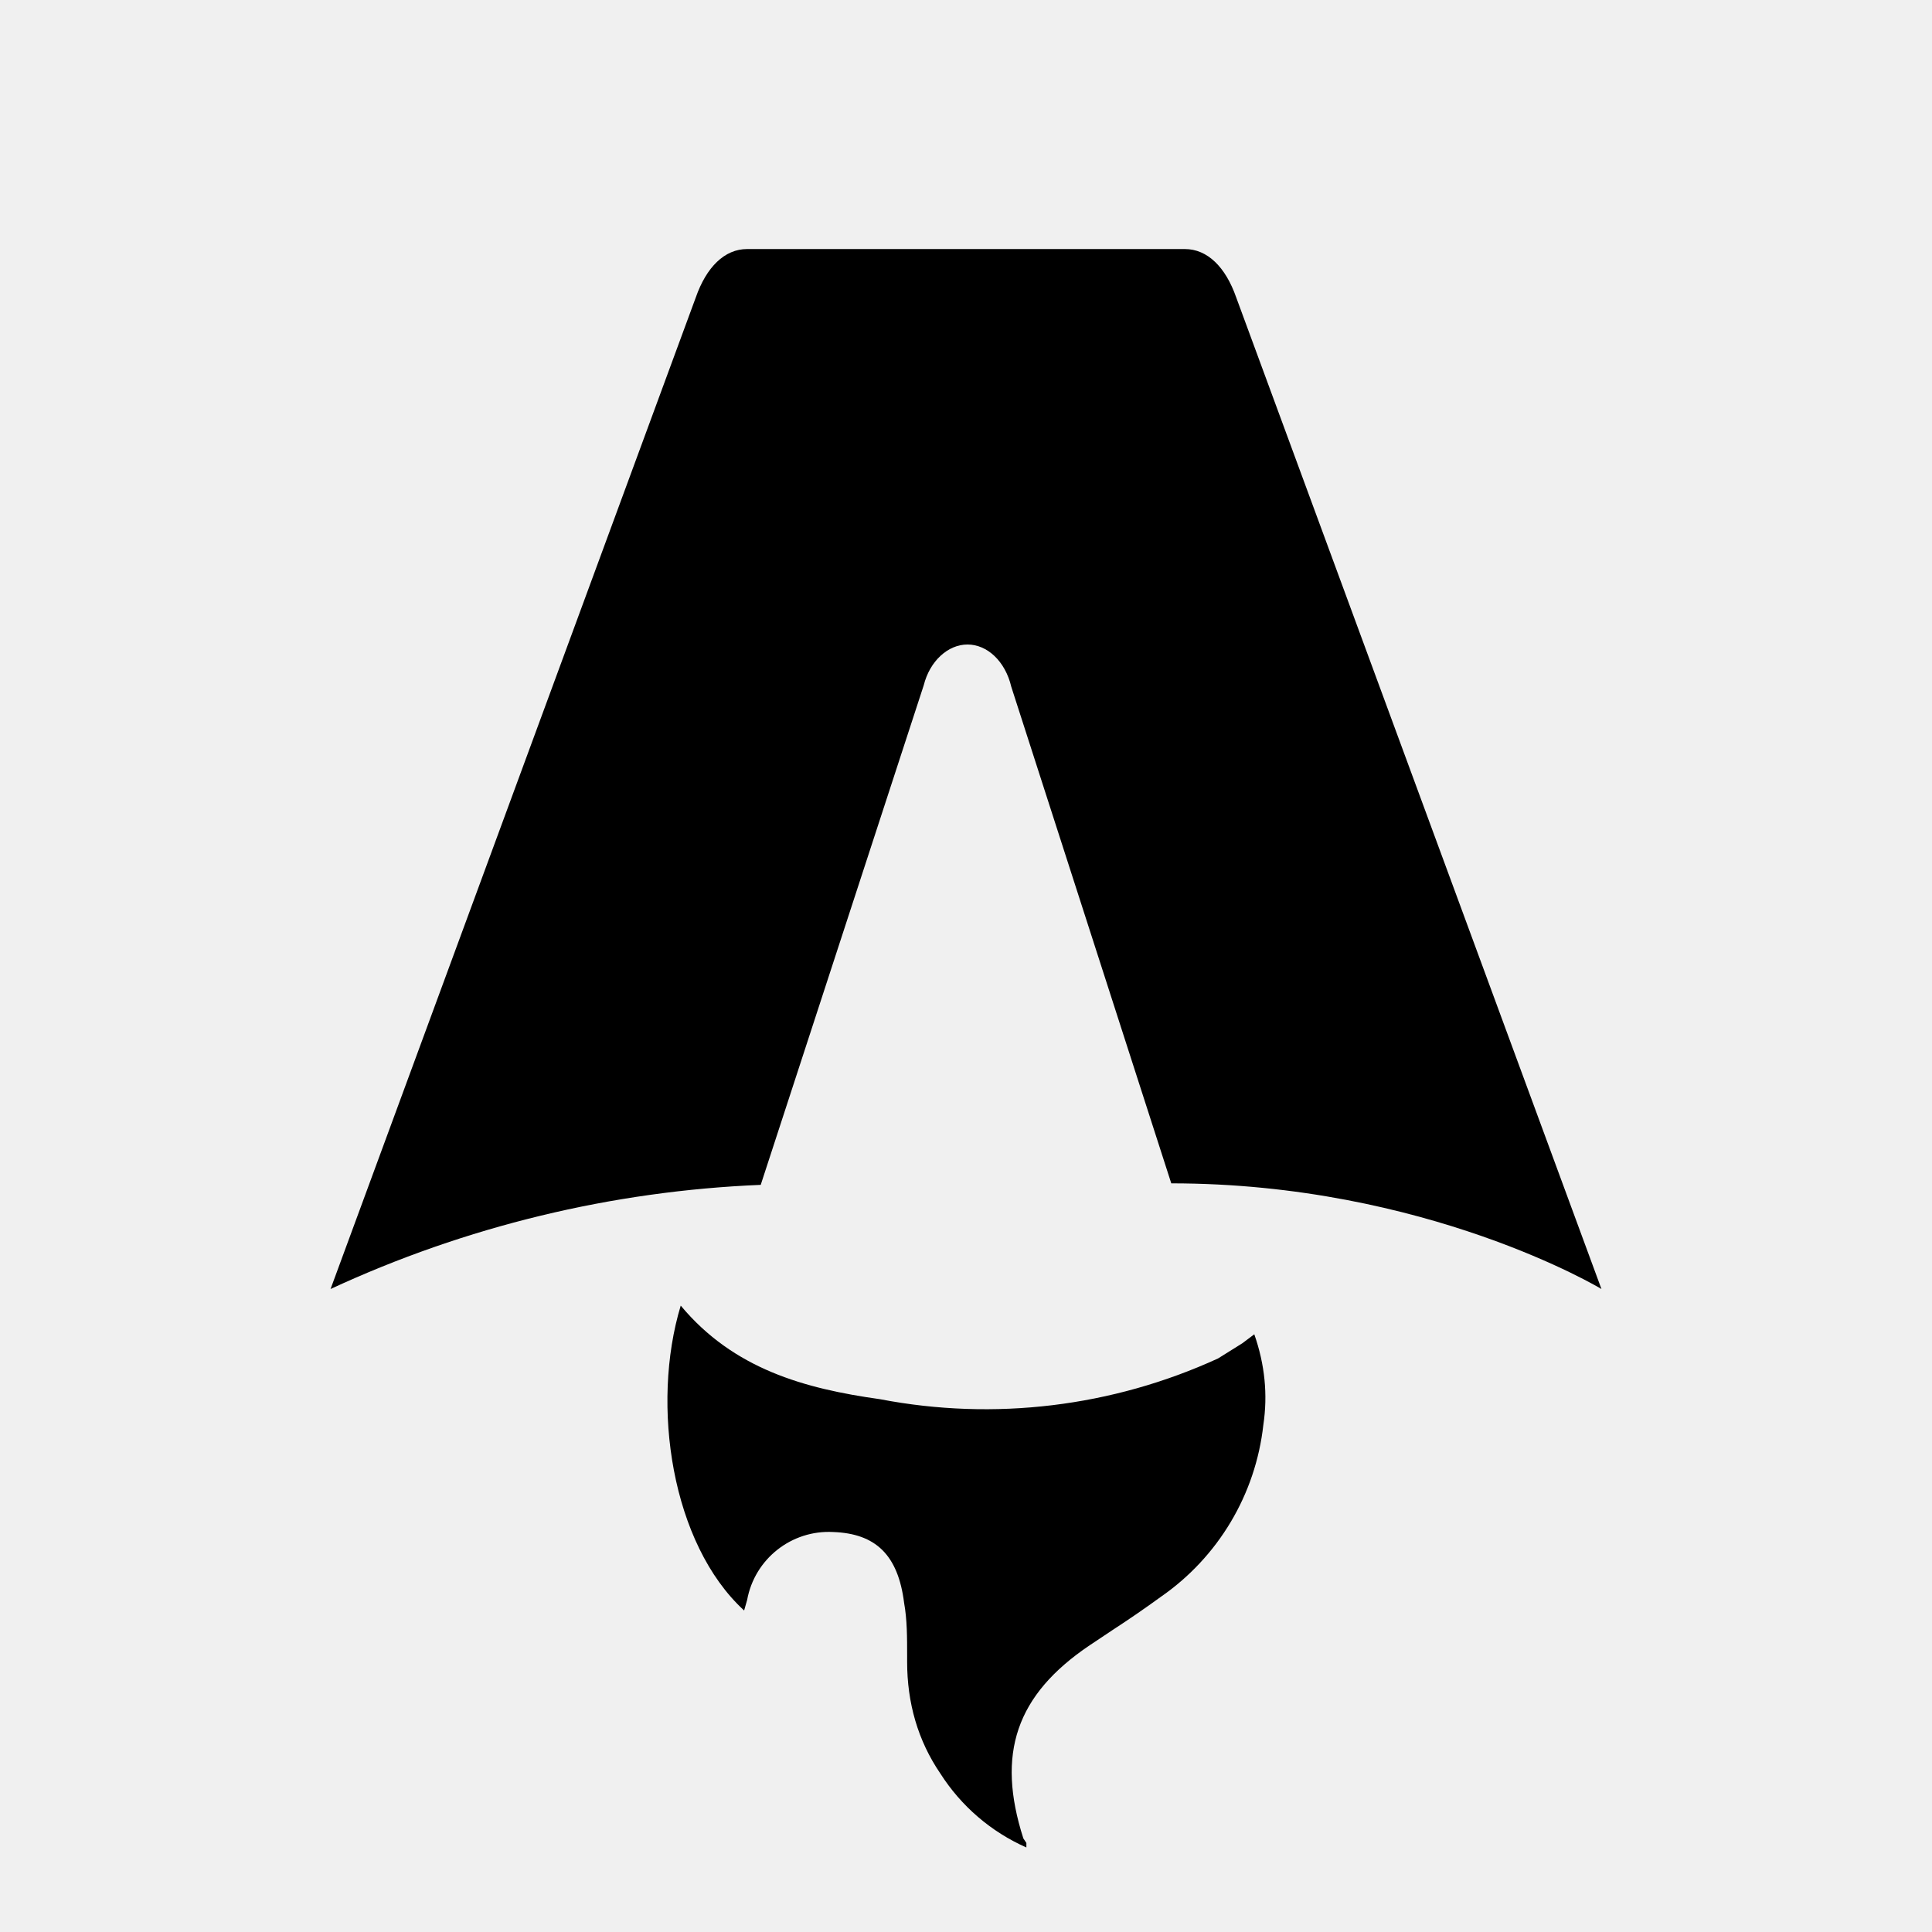
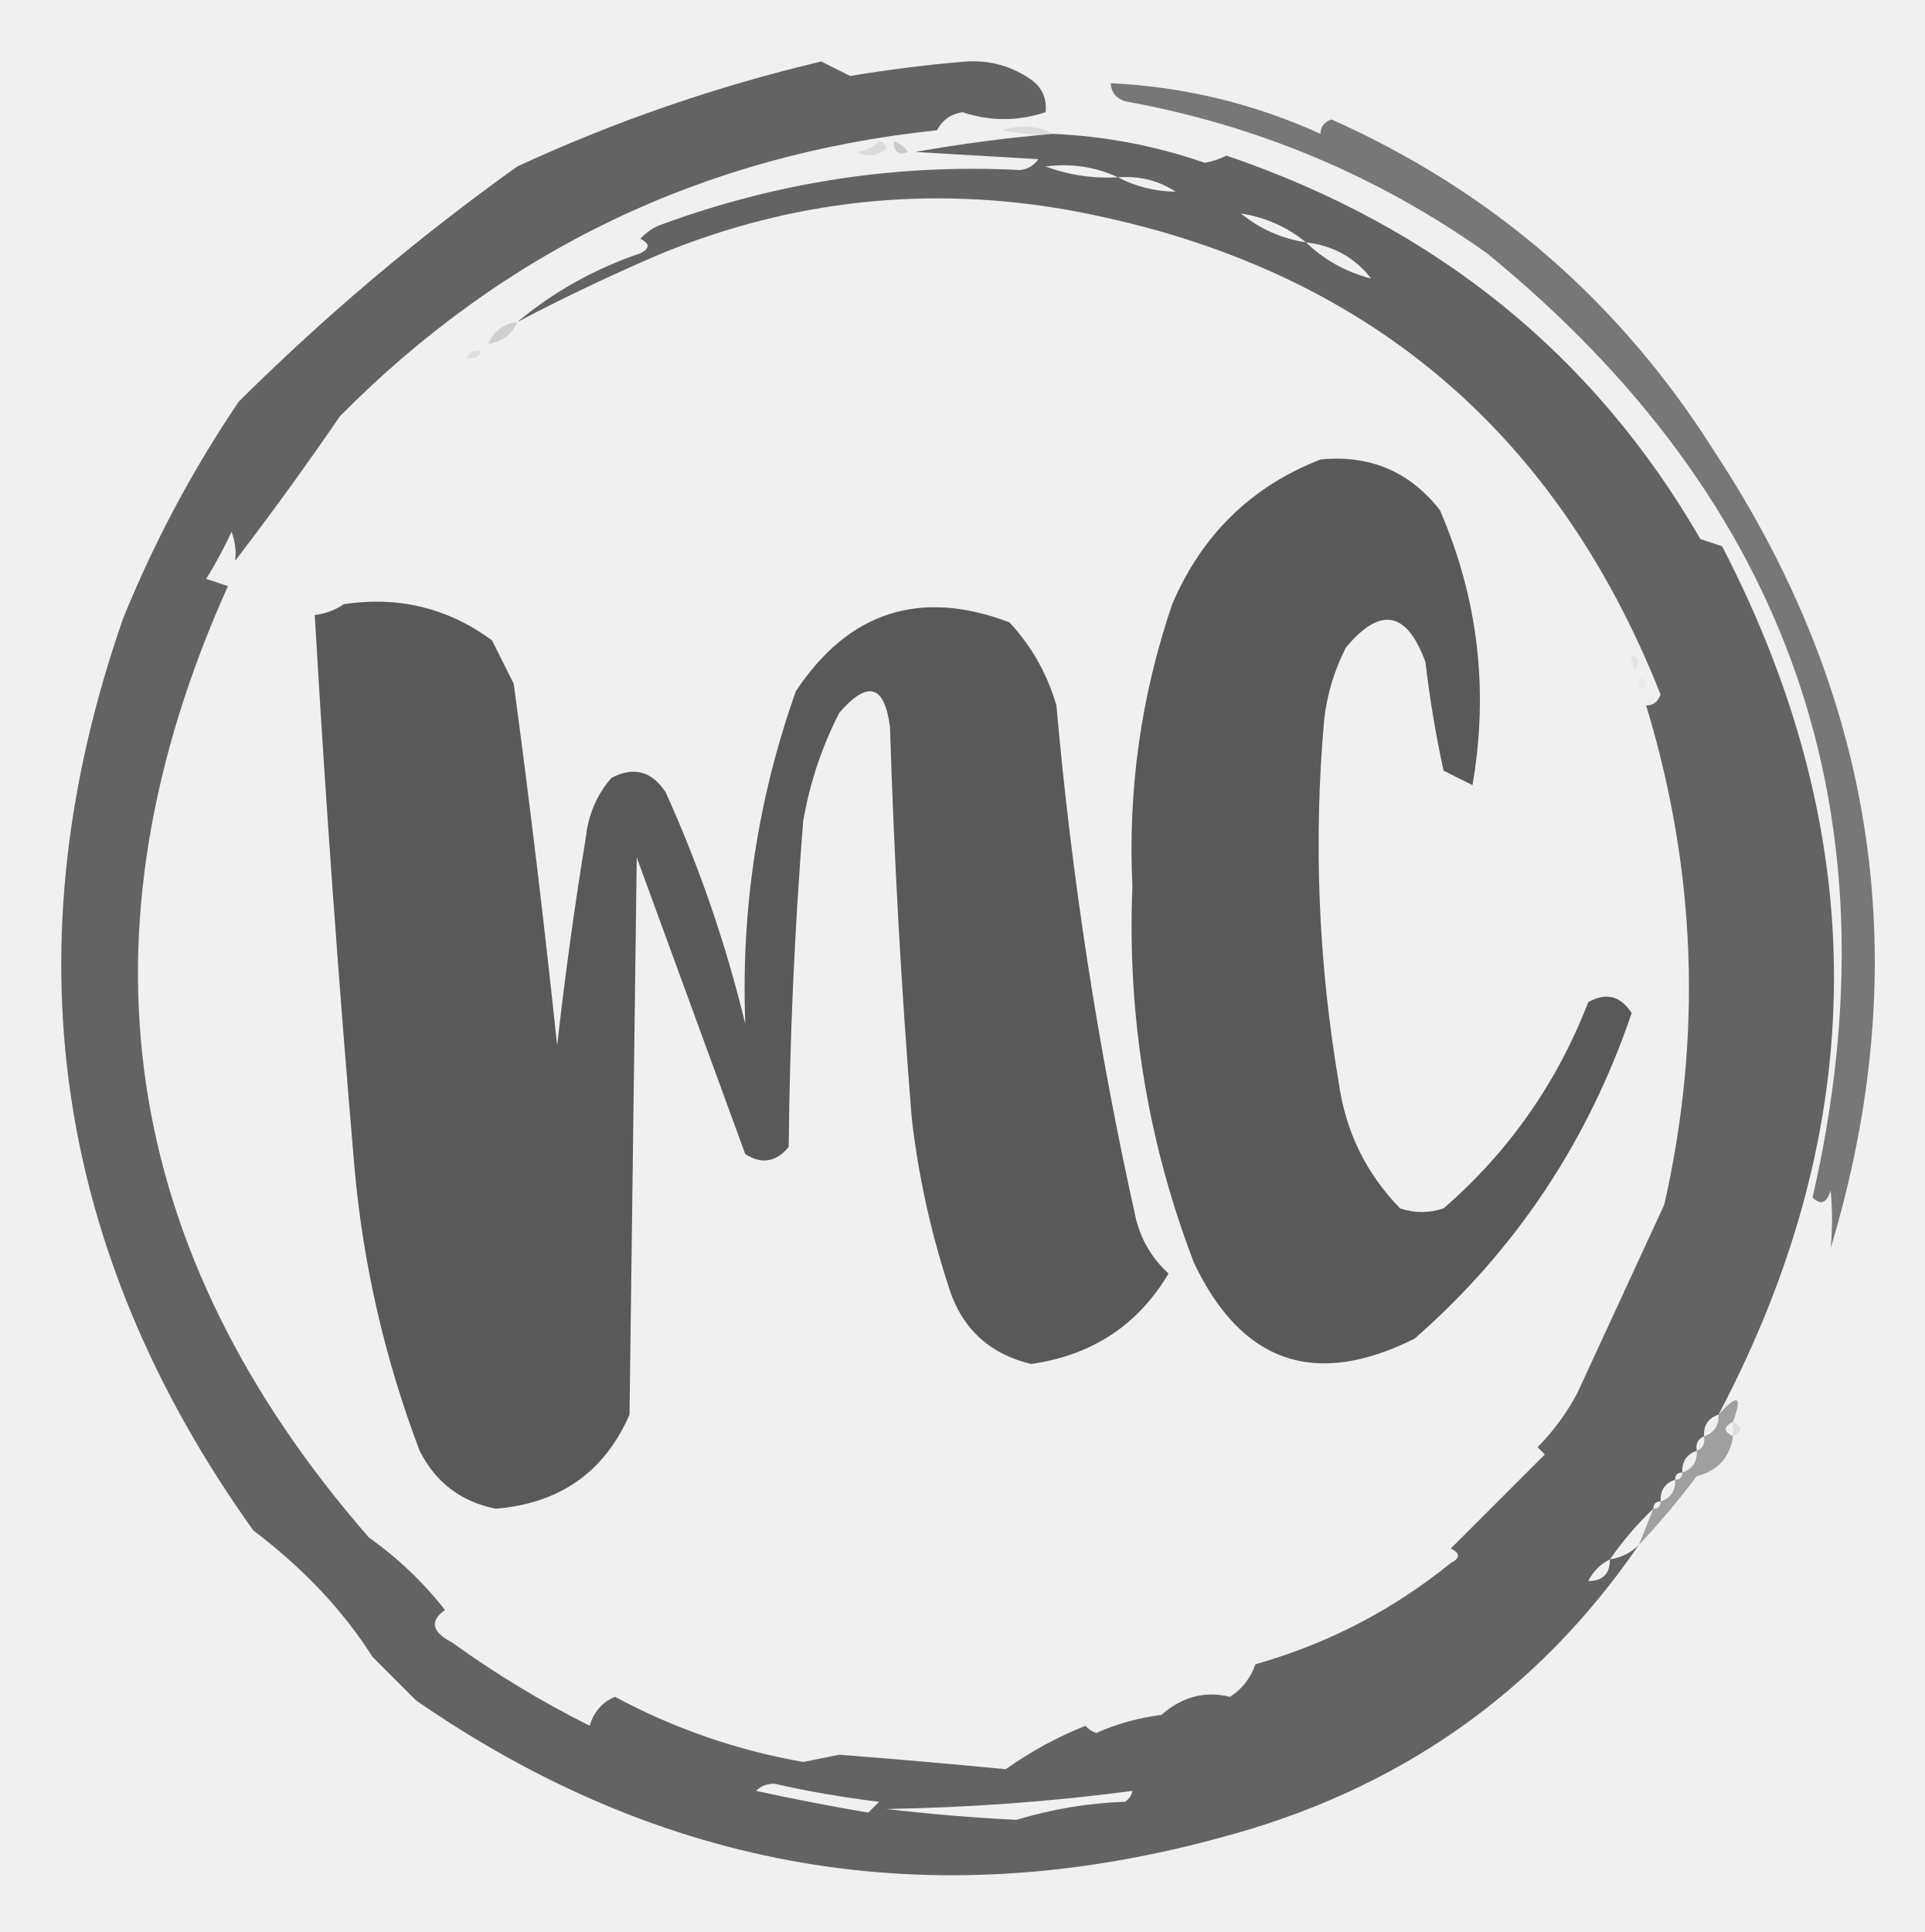
- <svg xmlns="http://www.w3.org/2000/svg" fill="none" viewBox="0 0 128 128">
-   <path d="M50.4 78.5a75.1 75.1 0 0 0-28.5 6.9l24.2-65.7c.7-2 1.9-3.2 3.4-3.2h29c1.5 0 2.7 1.2 3.4 3.2l24.2 65.7s-11.6-7-28.5-7L67 45.5c-.4-1.7-1.6-2.8-2.9-2.8-1.3 0-2.5 1.1-2.9 2.7L50.4 78.5Zm-1.1 28.2Zm-4.2-20.2c-2 6.6-.6 15.8 4.2 20.2a17.5 17.5 0 0 1 .2-.7 5.5 5.5 0 0 1 5.7-4.5c2.8.1 4.3 1.5 4.7 4.7.2 1.1.2 2.3.2 3.5v.4c0 2.7.7 5.2 2.2 7.4a13 13 0 0 0 5.7 4.9v-.3l-.2-.3c-1.8-5.6-.5-9.5 4.4-12.8l1.5-1a73 73 0 0 0 3.2-2.2 16 16 0 0 0 6.8-11.4c.3-2 .1-4-.6-6l-.8.6-1.6 1a37 37 0 0 1-22.4 2.7c-5-.7-9.7-2-13.2-6.2Z" />
-   <style>
-         path { fill: #000; }
-         @media (prefers-color-scheme: dark) {
-             path { fill: #FFF; }
-         }
-     </style>
+ <svg xmlns="http://www.w3.org/2000/svg" version="1.1" width="266px" height="267px" style="shape-rendering:geometricPrecision; text-rendering:geometricPrecision; image-rendering:optimizeQuality; fill-rule:evenodd; clip-rule:evenodd">
+   <g>
+     <path style="opacity:0.893" fill="#535353" d="M 32.5,77.5 C 32.657,76.127 32.49,74.793 32,73.5C 30.96,75.746 29.794,77.913 28.5,80C 29.5,80.333 30.5,80.667 31.5,81C 9.93,129.013 16.43,172.847 51,212.5C 54.98,215.313 58.48,218.647 61.5,222.5C 59.342,224.026 59.675,225.526 62.5,227C 68.501,231.336 74.834,235.169 81.5,238.5C 82.068,236.565 83.234,235.232 85,234.5C 93.177,238.893 101.844,241.893 111,243.5C 112.667,243.167 114.333,242.833 116,242.5C 123.723,243.101 131.39,243.768 139,244.5C 142.434,242.065 146.1,240.065 150,238.5C 150.414,238.957 150.914,239.291 151.5,239.5C 154.373,238.225 157.373,237.392 160.5,237C 163.36,234.483 166.526,233.649 170,234.5C 171.675,233.405 172.842,231.905 173.5,230C 183.495,227.17 192.495,222.503 200.5,216C 201.833,215.333 201.833,214.667 200.5,214C 204.806,209.694 209.14,205.36 213.5,201C 213.167,200.667 212.833,200.333 212.5,200C 214.7,197.766 216.533,195.266 218,192.5C 221.978,183.874 225.978,175.207 230,166.5C 235.277,143.265 234.444,120.265 227.5,97.5C 228.441,97.51 229.108,97.01 229.5,96C 214.684,58.563 187.351,36.23 147.5,29C 128.259,25.632 109.592,27.632 91.5,35C 84.659,37.921 77.993,41.088 71.5,44.5C 76.49,40.333 82.156,37.167 88.5,35C 89.833,34.333 89.833,33.667 88.5,33C 89.328,32.085 90.328,31.419 91.5,31C 107.556,25.119 124.056,22.619 141,23.5C 142.059,23.37 142.892,22.87 143.5,22C 137.833,21.667 132.167,21.333 126.5,21C 132.844,19.873 139.177,19.04 145.5,18.5C 152.687,18.804 159.687,20.137 166.5,22.5C 167.554,22.32 168.554,21.987 169.5,21.5C 198.45,31.368 220.283,49.035 235,74.5C 236,74.833 237,75.167 238,75.5C 258.781,115.558 258.614,155.558 237.5,195.5C 236.094,195.973 235.427,196.973 235.5,198.5C 234.662,198.842 234.328,199.508 234.5,200.5C 233.094,200.973 232.427,201.973 232.5,203.5C 231.833,203.5 231.5,203.833 231.5,204.5C 230.094,204.973 229.427,205.973 229.5,207.5C 228.833,207.5 228.5,207.833 228.5,208.5C 226.273,210.607 224.273,212.94 222.5,215.5C 224.062,215.267 225.395,214.6 226.5,213.5C 212.402,234.038 193.068,247.538 168.5,254C 128.572,264.883 91.572,258.55 57.5,235C 55.5,233 53.5,231 51.5,229C 47.389,222.534 41.889,216.701 35,211.5C 7.276,172.669 1.276,130.669 17,85.5C 21.3,74.897 26.634,64.897 33,55.5C 44.989,43.6 57.822,32.767 71.5,23C 84.975,16.768 98.975,11.935 113.5,8.5C 114.833,9.167 116.167,9.833 117.5,10.5C 122.801,9.615 128.135,8.948 133.5,8.5C 136.795,8.295 139.795,9.128 142.5,11C 144.037,12.11 144.703,13.61 144.5,15.5C 140.675,16.775 136.842,16.775 133,15.5C 131.393,15.769 130.226,16.603 129.5,18C 97.229,21.387 69.729,34.553 47,57.5C 42.303,64.348 37.47,71.015 32.5,77.5 Z M 154.5,24.5 C 151.059,24.699 147.726,24.199 144.5,23C 148.071,22.552 151.404,23.052 154.5,24.5 Z M 154.5,24.5 C 157.495,24.294 160.162,24.96 162.5,26.5C 159.572,26.435 156.905,25.768 154.5,24.5 Z M 171.5,29.5 C 174.912,30.042 177.912,31.375 180.5,33.5C 177.088,32.958 174.088,31.625 171.5,29.5 Z M 180.5,33.5 C 184.244,33.928 187.244,35.595 189.5,38.5C 186.008,37.59 183.008,35.924 180.5,33.5 Z M 222.5,215.5 C 222.5,217.5 221.5,218.5 219.5,218.5C 220.167,217.167 221.167,216.167 222.5,215.5 Z M 104.5,247.5 C 105.097,246.861 105.93,246.528 107,246.5C 111.789,247.591 116.622,248.424 121.5,249C 121,249.5 120.5,250 120,250.5C 114.835,249.624 109.669,248.624 104.5,247.5 Z M 156.5,247.5 C 156.389,248.117 156.056,248.617 155.5,249C 150.379,249.178 145.379,250.011 140.5,251.5C 134.669,251.22 128.669,250.72 122.5,250C 134.179,249.796 145.512,248.962 156.5,247.5 Z" />
+   </g>
+   <g>
+     <path style="opacity:0.763" fill="#525252" d="M 153.5,11.5 C 163.603,11.978 173.269,14.311 182.5,18.5C 182.489,17.558 182.989,16.892 184,16.5C 206.266,26.426 223.932,41.759 237,62.5C 259.473,96.671 264.806,133.338 253,172.5C 253.253,169.867 253.253,167.2 253,164.5C 252.465,166.271 251.631,166.604 250.5,165.5C 262.559,112.848 247.559,69.348 205.5,35C 190.455,24.313 173.788,17.313 155.5,14C 154.244,13.583 153.577,12.75 153.5,11.5 Z" />
+   </g>
+   <g>
+     <path style="opacity:0.135" fill="#525252" d="M 145.5,18.5 C 143.143,18.663 140.81,18.497 138.5,18C 141.039,17.204 143.372,17.371 145.5,18.5 Z" />
+   </g>
+   <g>
+     <path style="opacity:0.129" fill="#515151" d="M 121.5,19.5 C 122.043,19.56 122.376,19.893 122.5,20.5C 121.277,21.614 119.944,21.78 118.5,21C 119.737,20.768 120.737,20.268 121.5,19.5 Z" />
+   </g>
+   <g>
+     <path style="opacity:0.227" fill="#515151" d="M 123.5,19.5 C 124.289,19.783 124.956,20.283 125.5,21C 124.184,21.528 123.517,21.028 123.5,19.5 Z" />
+   </g>
+   <g>
+     <path style="opacity:0.21" fill="#525252" d="M 71.5,44.5 C 70.738,46.262 69.404,47.262 67.5,47.5C 68.262,45.738 69.596,44.738 71.5,44.5 Z" />
+   </g>
+   <g>
+     <path style="opacity:0.141" fill="#535453" d="M 67.5,47.5 C 66.833,48.167 66.833,48.167 67.5,47.5 Z" />
+   </g>
+   <g>
+     <path style="opacity:0.114" fill="#505050" d="M 64.5,49.5 C 64.842,48.662 65.508,48.328 66.5,48.5C 66.158,49.338 65.492,49.672 64.5,49.5 Z" />
+   </g>
+   <g>
+     <path style="opacity:0.055" fill="#474847" d="M 64.5,49.5 C 63.833,50.167 63.833,50.167 64.5,49.5 Z" />
+   </g>
+   <g>
+     <path style="opacity:0.956" fill="#535353" d="M 182.5,63.5 C 189.304,62.822 194.804,65.155 199,70.5C 204.273,82.681 205.773,95.347 203.5,108.5C 202.167,107.833 200.833,107.167 199.5,106.5C 198.422,101.545 197.589,96.545 197,91.5C 194.424,84.437 190.758,83.771 186,89.5C 184.395,92.648 183.395,95.981 183,99.5C 181.521,116.221 182.188,132.888 185,149.5C 185.931,156.311 188.764,162.144 193.5,167C 195.5,167.667 197.5,167.667 199.5,167C 208.491,159.205 215.157,149.705 219.5,138.5C 221.954,137.114 223.954,137.614 225.5,140C 219.46,157.777 209.46,172.777 195.5,185C 181.754,191.876 171.588,188.376 165,174.5C 158.602,157.776 155.768,140.443 156.5,122.5C 155.861,109.141 157.694,96.141 162,83.5C 166.106,73.893 172.939,67.226 182.5,63.5 Z" />
+   </g>
+   <g>
+     <path style="opacity:0.067" fill="#4a4b4a" d="M 32.5,77.5 C 31.833,78.167 31.833,78.167 32.5,77.5 Z" />
+   </g>
+   <g>
+     <path style="opacity:0.957" fill="#535353" d="M 47.5,83.5 C 55.095,82.358 61.928,84.025 68,88.5C 69,90.5 70,92.5 71,94.5C 73.238,111.111 75.238,127.777 77,144.5C 78.088,134.796 79.421,125.13 81,115.5C 81.353,112.461 82.52,109.795 84.5,107.5C 87.58,105.895 90.08,106.562 92,109.5C 96.661,119.815 100.327,130.482 103,141.5C 102.393,125.681 104.726,110.348 110,95.5C 117.312,84.507 127.146,81.34 139.5,86C 142.567,89.297 144.733,93.131 146,97.5C 148.114,121.418 151.781,145.085 157,168.5C 157.763,171.47 159.263,173.97 161.5,176C 157.257,183.135 150.923,187.302 142.5,188.5C 136.567,187.068 132.734,183.401 131,177.5C 128.567,170.001 126.9,162.334 126,154.5C 124.557,136.525 123.557,118.525 123,100.5C 122.255,94.633 119.922,93.966 116,98.5C 113.565,103.236 111.899,108.236 111,113.5C 109.812,128.469 109.145,143.469 109,158.5C 107.267,160.602 105.267,160.935 103,159.5C 97.99,145.8 92.99,132.133 88,118.5C 87.667,144.167 87.333,169.833 87,195.5C 83.527,203.447 77.361,207.78 68.5,208.5C 63.698,207.53 60.198,204.863 58,200.5C 53.219,187.93 50.219,174.93 49,161.5C 46.805,135.893 44.971,110.393 43.5,85C 45.058,84.79 46.392,84.29 47.5,83.5 Z" />
+   </g>
+   <g>
+     <path style="opacity:0.082" fill="#545454" d="M 225.5,90.5 C 226.525,90.897 226.692,91.563 226,92.5C 225.536,91.906 225.369,91.239 225.5,90.5 Z" />
+   </g>
+   <g>
+     <path style="opacity:0.041" fill="#545454" d="M 226.5,93.5 C 227.525,93.897 227.692,94.563 227,95.5C 226.536,94.906 226.369,94.239 226.5,93.5 Z" />
+   </g>
+   <g>
+     <path style="opacity:0.513" fill="#515151" d="M 239.5,196.5 C 238.167,197.167 238.167,197.833 239.5,198.5C 239.087,201.415 237.421,203.248 234.5,204C 231.969,207.358 229.302,210.524 226.5,213.5C 227.167,211.833 227.833,210.167 228.5,208.5C 229.167,208.5 229.5,208.167 229.5,207.5C 230.906,207.027 231.573,206.027 231.5,204.5C 232.167,204.5 232.5,204.167 232.5,203.5C 233.906,203.027 234.573,202.027 234.5,200.5C 235.338,200.158 235.672,199.492 235.5,198.5C 236.906,198.027 237.573,197.027 237.5,195.5C 240.18,192.557 240.847,192.89 239.5,196.5 Z" />
+   </g>
+   <g>
+     <path style="opacity:0.125" fill="#535353" d="M 239.5,196.5 C 240.833,197.167 240.833,197.833 239.5,198.5C 239.5,197.833 239.5,197.167 239.5,196.5 Z" />
+   </g>
</svg>
